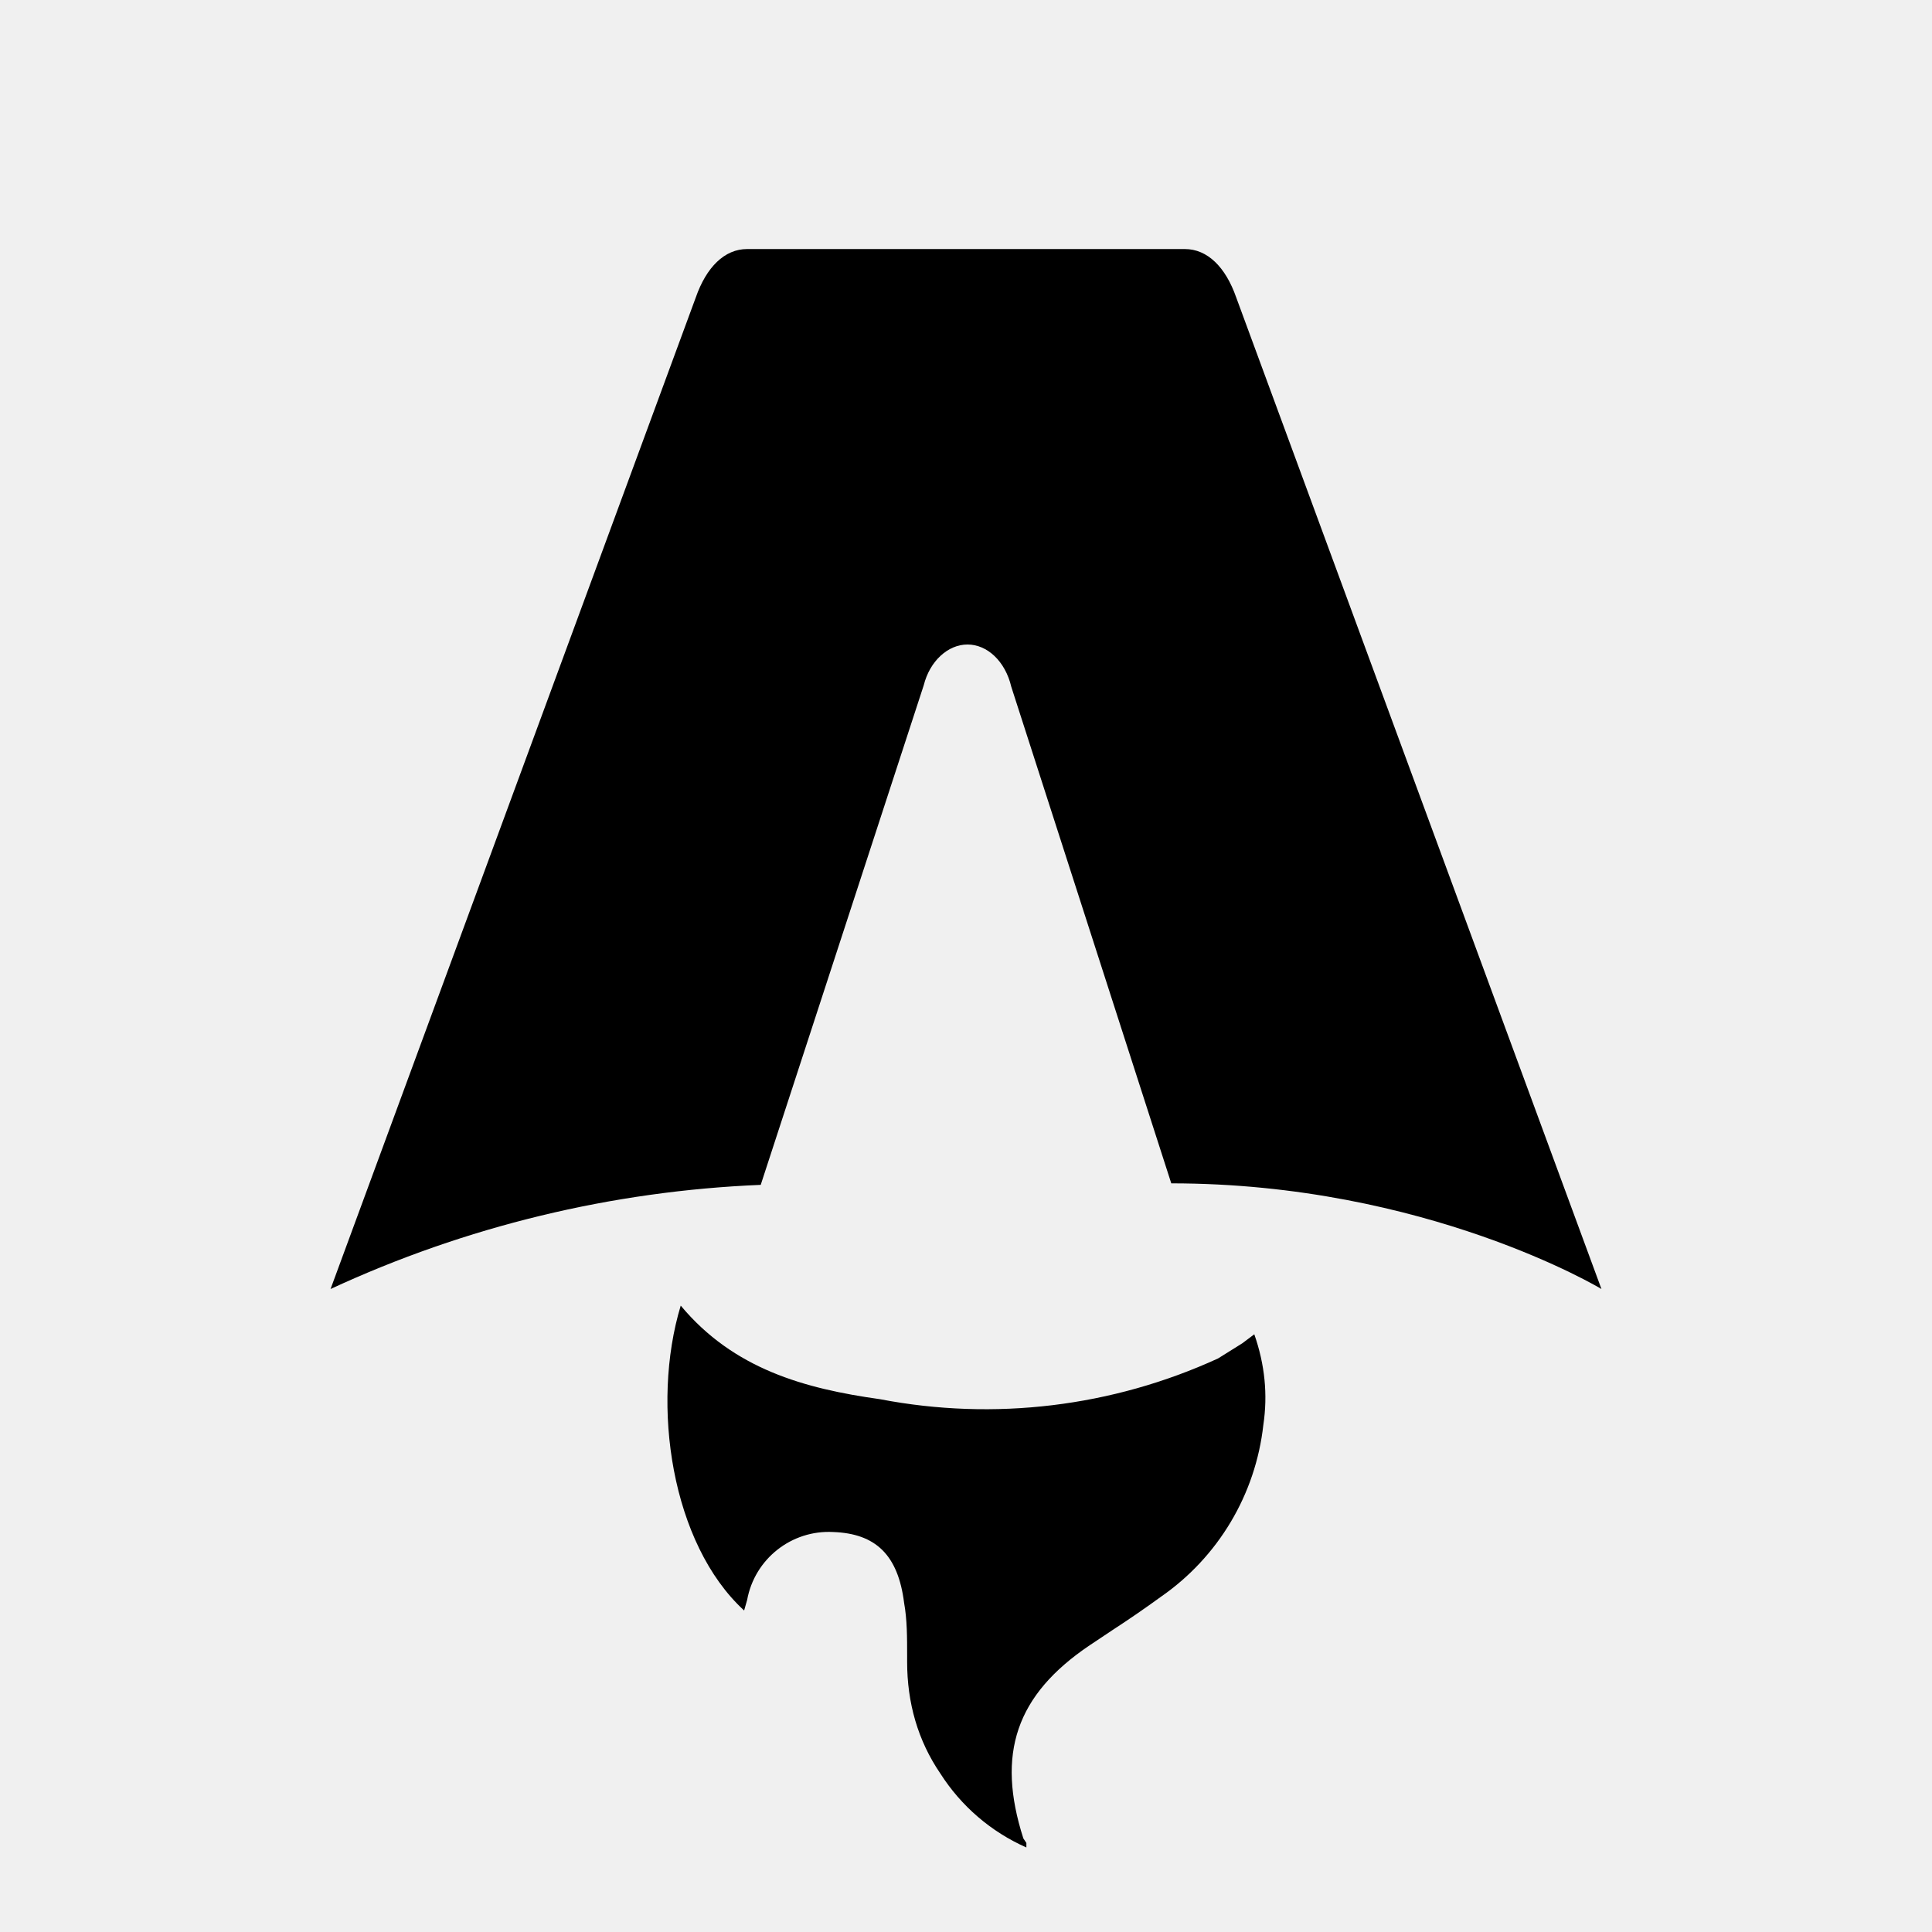
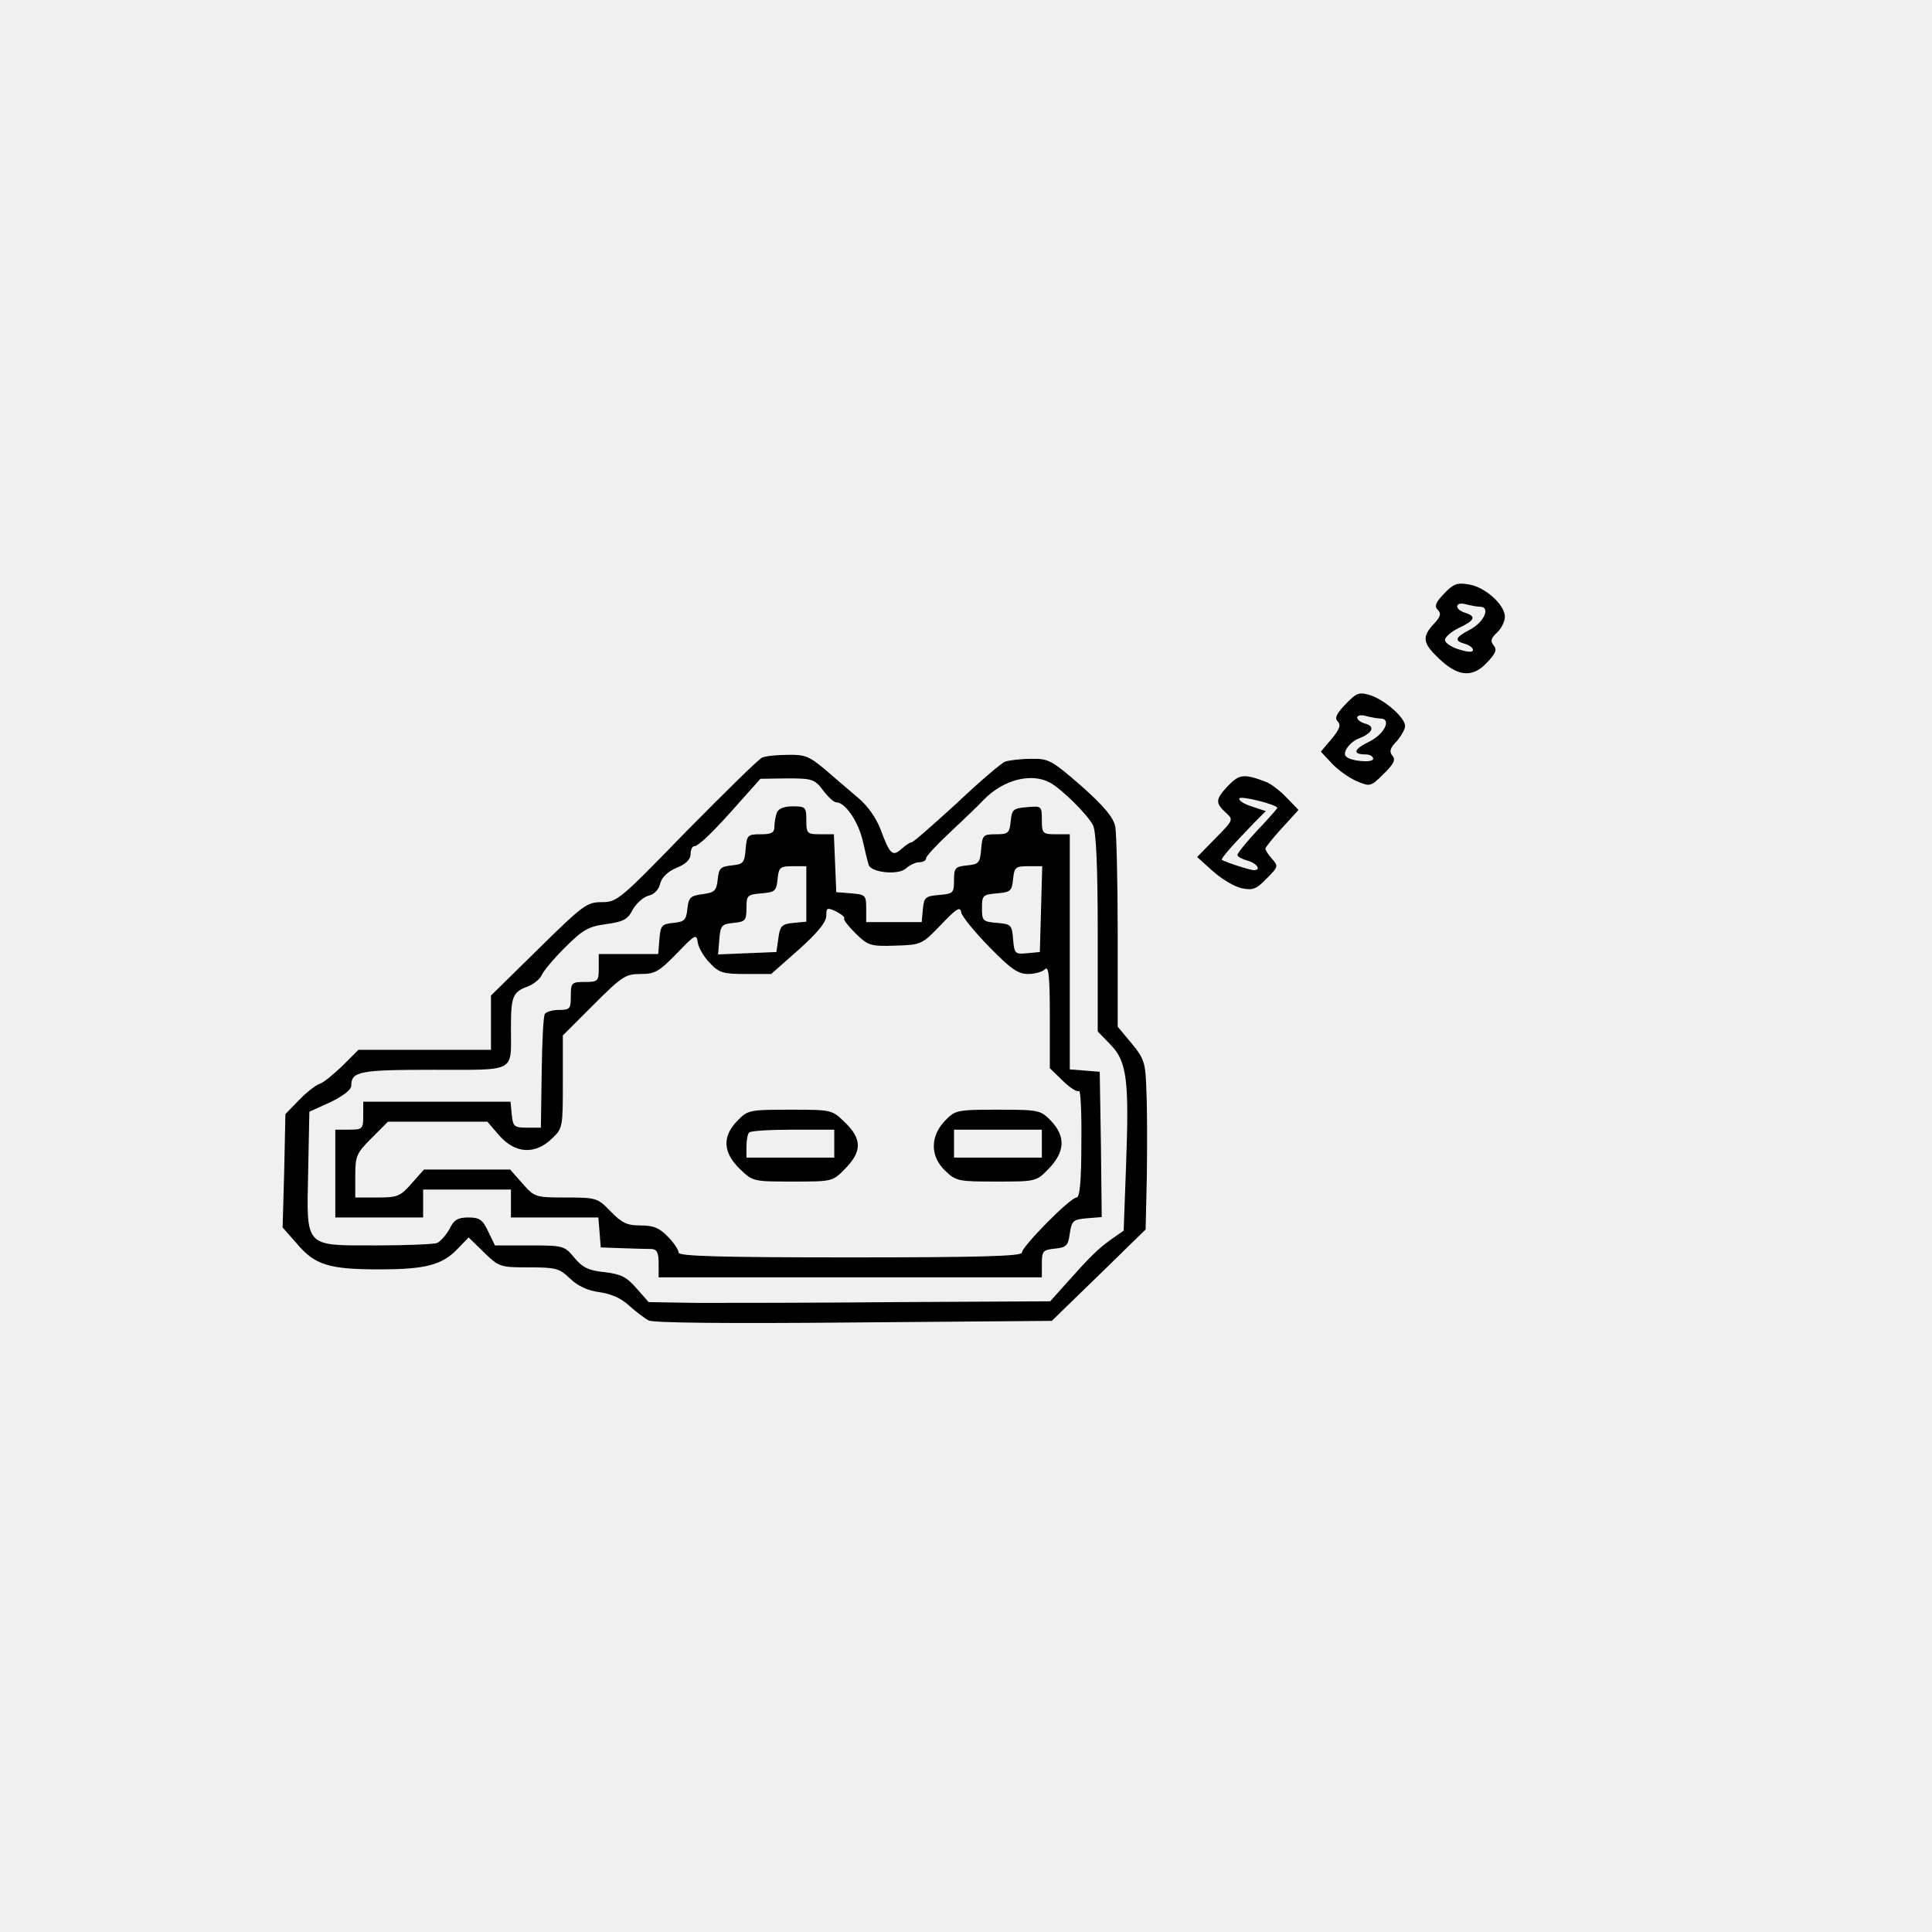
- <svg xmlns="http://www.w3.org/2000/svg" fill="none" viewBox="0 0 128 128">
-   <path d="M50.4 78.5a75.1 75.1 0 0 0-28.5 6.9l24.2-65.7c.7-2 1.9-3.2 3.4-3.2h29c1.5 0 2.7 1.2 3.4 3.2l24.2 65.7s-11.6-7-28.5-7L67 45.5c-.4-1.7-1.6-2.8-2.9-2.8-1.3 0-2.5 1.1-2.9 2.7L50.4 78.5Zm-1.1 28.2Zm-4.2-20.2c-2 6.6-.6 15.8 4.2 20.2a17.5 17.5 0 0 1 .2-.7 5.5 5.5 0 0 1 5.7-4.5c2.8.1 4.3 1.5 4.7 4.7.2 1.1.2 2.3.2 3.5v.4c0 2.7.7 5.2 2.2 7.4a13 13 0 0 0 5.7 4.9v-.3l-.2-.3c-1.8-5.6-.5-9.5 4.4-12.8l1.5-1a73 73 0 0 0 3.2-2.2 16 16 0 0 0 6.8-11.4c.3-2 .1-4-.6-6l-.8.6-1.6 1a37 37 0 0 1-22.4 2.7c-5-.7-9.7-2-13.2-6.2Z" />
+ <svg xmlns="http://www.w3.org/2000/svg" width="484pt" height="484pt" version="1.0" viewBox="0 0 484 484">
+   <path d="M361.8 148.7c-2.2 2.2-2.5 3.2-1.6 4.1.9.9.7 1.7-1 3.5-3 3.2-2.8 4.8 1.1 8.5 4.8 4.7 8.5 5.1 12.1 1.3 2.3-2.4 2.7-3.3 1.8-4.4-.9-1.1-.7-1.8.8-3.2 1.1-1 2-2.8 2-4 0-3-5-7.5-9.1-8.1-2.8-.5-3.9-.1-6.1 2.3zm9 3.3c2.6 0 1.1 3.7-2.3 5.6-4 2.1-4.3 2.9-1.5 3.7 1.1.3 2 1 2 1.5 0 .7-1.2.6-3.5-.1-1.9-.6-3.5-1.6-3.5-2.4 0-.7 1.6-2.1 3.5-3 4-1.9 4.4-2.9 1.5-3.8-2.8-.9-2.5-2.9.3-2.1 1.2.3 2.8.6 3.5.6zM337.1 176.4c-2.3 2.4-2.8 3.5-2 4.3.9.9.5 2-1.5 4.4l-2.7 3.2 2.8 3c1.5 1.6 4.3 3.6 6.2 4.4 3.3 1.4 3.5 1.4 6.7-1.8 2.6-2.5 3.1-3.6 2.2-4.6-.8-1-.6-1.9 1.1-3.6 1.1-1.3 2.1-3 2.1-3.8 0-2.1-4.9-6.4-8.6-7.7-2.9-.9-3.5-.7-6.3 2.2zm8.7 3.6c2.9 0 1.1 3.9-2.8 5.8s-4.3 3.2-.8 3.2c1 0 1.8.5 1.8 1.1 0 1.1-5.7.6-6.8-.6-1-.9.9-3.6 3.2-4.5 3.4-1.3 4.2-3 1.7-3.7-1.2-.3-2.1-1-2.1-1.5 0-.6 1-.8 2.3-.4 1.2.3 2.8.6 3.5.6zM190.9 189.8c-.9.4-9.3 8.7-18.9 18.4-16.7 17.2-17.4 17.8-21.2 17.8-3.8 0-4.7.7-15.9 11.7L123 249.4V263H89.8l-4 4c-2.2 2.1-4.7 4.2-5.7 4.5-.9.3-3.3 2.1-5.2 4.1l-3.4 3.5-.3 14.2-.4 14.2 3.7 4.2c4.4 5.2 8 6.3 20.5 6.3 11.6 0 15.7-1.1 19.5-5l2.9-3 3.8 3.7c3.8 3.7 4.1 3.8 11.3 3.8 6.7 0 7.6.2 10.3 2.8 2 1.9 4.4 3 7.3 3.4 2.9.4 5.5 1.5 7.4 3.3 1.7 1.5 3.9 3.2 5 3.8 1.3.6 19.2.8 51.5.5l49.5-.4 7.4-7.2c4.1-4 9.4-9.1 11.8-11.5l4.3-4.2.3-13.3c.1-7.2.1-16.8-.1-21.1-.2-7.4-.5-8.3-3.7-12.2l-3.5-4.2v-23.5c0-12.9-.3-24.9-.6-26.6-.5-2.4-2.8-5.1-8.5-10.2-7.5-6.5-8.2-6.9-12.7-6.8-2.6 0-5.5.4-6.4.7-1 .4-6.5 5.1-12.2 10.5-5.8 5.3-10.8 9.7-11.2 9.7-.4 0-1.6.8-2.6 1.7-2.2 2-2.9 1.3-5.2-4.9-1.1-2.9-3.2-5.9-5.7-8-2.1-1.8-5.9-5-8.3-7.1-3.8-3.2-5-3.7-9.2-3.6-2.7 0-5.6.3-6.5.7zm15.3 8.2c1.2 1.6 2.7 3 3.3 3 2.2 0 5.4 4.6 6.6 9.5.6 2.7 1.3 5.5 1.5 6.1.5 2 7.4 2.7 9.3 1 1-.9 2.5-1.6 3.4-1.6.9 0 1.7-.4 1.7-1 0-.5 2.6-3.3 5.7-6.2 3.1-2.9 7.1-6.7 8.8-8.5 4.9-5 11.9-6.8 16.6-4.2 2.8 1.5 9.3 7.9 10.7 10.6.8 1.5 1.2 10.1 1.2 26.9v24.8l3.2 3.3c4.1 4.2 4.7 8.8 3.9 30.2l-.6 16.4-3 2.1c-3.4 2.4-5.4 4.4-11.2 10.9l-4.2 4.7-38.3.2c-21.1.2-43.7.2-50.3.2l-12-.2-3-3.4c-2.5-2.9-3.9-3.6-8-4.1-4-.4-5.5-1.1-7.6-3.6-2.5-3-2.7-3.1-11.2-3.1H124l-1.7-3.5c-1.4-3-2.2-3.5-5-3.5-2.6 0-3.6.6-4.7 2.9-.9 1.6-2.3 3.1-3.1 3.5-.9.3-7.7.6-15 .6-18.4 0-17.7.8-17.3-18.5l.3-15 5.3-2.4c3.1-1.5 5.2-3.1 5.2-4.1 0-3.6 2-4 20.6-4 20.9 0 19.4.8 19.4-10.3 0-8.1.4-9.2 4.3-10.6 1.5-.6 3-1.9 3.4-2.8.4-1 3-4.1 5.8-6.9 4.5-4.5 5.9-5.3 10.4-5.9 4.3-.6 5.4-1.2 6.6-3.6.9-1.6 2.6-3.1 3.9-3.5 1.5-.3 2.7-1.6 3-3.1.4-1.5 1.9-3 4.1-3.9 2.3-.9 3.5-2.1 3.5-3.4 0-1.1.4-2 .9-2 1.1 0 5-3.8 11.6-11.3l5-5.6 6.7-.1c6.3 0 6.9.2 9 3z" />
+   <path d="M194.6 203.6c-.3.9-.6 2.4-.6 3.5 0 1.5-.7 1.9-3.4 1.9-3.3 0-3.5.2-3.8 3.7-.3 3.5-.6 3.8-3.5 4.1-2.8.3-3.2.7-3.5 3.5-.3 2.8-.7 3.3-3.8 3.7-3.1.4-3.5.9-3.8 3.7-.3 2.8-.7 3.2-3.5 3.5-2.9.3-3.2.6-3.5 4l-.3 3.8H150v3.5c0 3.3-.2 3.5-3.5 3.5s-3.5.2-3.5 3.5c0 3.2-.2 3.5-2.9 3.5-1.7 0-3.3.5-3.6 1-.4.6-.7 7.2-.8 14.8l-.2 13.7H132c-3.2 0-3.5-.3-3.8-3.3l-.3-3.2H91v3.5c0 3.3-.2 3.5-3.5 3.5H84v22h22v-7h22v7h21.9l.3 3.7.3 3.8 5.5.2c3 .1 6.3.2 7.3.2 1.3.1 1.7 1 1.7 3.6v3.5h96v-3.4c0-3.2.3-3.5 3.3-3.8 2.8-.3 3.3-.7 3.7-3.8.5-3.2.8-3.5 4.3-3.8l3.7-.3-.2-18.2-.3-18.2-3.7-.3-3.8-.3V209h-3.5c-3.3 0-3.5-.2-3.5-3.6 0-3.5-.1-3.5-3.7-3.2-3.5.3-3.8.6-4.1 3.5-.3 3-.6 3.3-3.7 3.3-3.2 0-3.4.2-3.7 3.7-.3 3.5-.6 3.8-3.5 4.1-3 .3-3.3.6-3.3 3.7 0 3.2-.2 3.4-3.7 3.7-3.5.3-3.8.6-4.1 3.5l-.3 3.3H217v-3.4c0-3.3-.2-3.5-3.7-3.8l-3.8-.3-.3-7.3-.3-7.2h-3.4c-3.3 0-3.5-.2-3.5-3.5s-.2-3.5-3.4-3.5c-2.2 0-3.6.6-4 1.6zm7.4 20.3v7l-3.2.3c-2.9.3-3.4.7-3.8 3.8l-.5 3.5-7.3.3-7.3.3.3-3.8c.3-3.5.6-3.8 3.6-4.1 2.9-.3 3.2-.6 3.2-3.7 0-3.2.2-3.4 3.8-3.7 3.4-.3 3.7-.6 4-3.6.3-2.9.6-3.2 3.8-3.2h3.4v6.9zm58.8 3.8-.3 10.8-3.2.3c-3 .3-3.2.1-3.5-3.5-.3-3.6-.5-3.8-4-4.1-3.6-.3-3.8-.5-3.8-3.7s.2-3.4 3.8-3.7c3.4-.3 3.7-.6 4-3.6.3-2.9.6-3.2 3.8-3.2h3.5l-.3 10.7zm-49.3 2.4c-.3.3 1.1 2 2.9 3.8 3.1 3 3.7 3.2 9.9 3 6.5-.2 6.7-.3 11.4-5.2 4-4.2 4.9-4.7 5.1-3.1.2 1 3.4 4.9 7 8.6 5.4 5.5 7.2 6.8 9.7 6.8 1.7 0 3.6-.5 4.3-1.2.9-.9 1.2 1.7 1.2 11.8v13l3.3 3.2c1.8 1.8 3.7 2.9 4 2.5.4-.4.7 5.5.6 13 0 9.6-.4 13.7-1.2 13.7-1.6 0-13.7 12.3-13.7 13.8 0 .9-10.5 1.2-43 1.2-32.7 0-43-.3-43-1.2 0-.7-1.2-2.5-2.7-4-2.1-2.2-3.6-2.8-6.8-2.8-3.4 0-4.7-.6-7.5-3.5-3.3-3.4-3.6-3.5-11.2-3.5-7.7 0-7.9-.1-10.9-3.5l-3.1-3.5h-21.6l-3.1 3.5c-2.8 3.2-3.5 3.5-8.6 3.5H89v-5.4c0-5 .3-5.7 4.1-9.5l4.1-4.1h24.9l3 3.5c4 4.5 8.9 4.8 13.1.8 2.8-2.6 2.8-2.9 2.8-14.3v-11.6l7.7-7.7c7.1-7.1 8-7.7 11.8-7.7 3.6 0 4.6-.6 9-5.1 4.7-4.9 5-5 5.3-2.8.2 1.3 1.5 3.6 3 5.1 2.3 2.5 3.3 2.8 9 2.8h6.4l6.9-6.1c4.7-4.2 6.9-6.9 6.9-8.5 0-2 .2-2.1 2.4-1.1 1.3.7 2.3 1.4 2.1 1.8z" />
+   <path d="M184.7 280.8c-3.8 3.9-3.6 7.9.6 12 3.3 3.2 3.4 3.2 13.3 3.2 10 0 10 0 13.2-3.3 4.2-4.3 4.1-7.4-.1-11.5-3.3-3.2-3.3-3.2-13.8-3.2-10.2 0-10.6.1-13.2 2.8zm24.3 5.7v3.5h-22v-2.8c0-1.6.3-3.2.7-3.5.3-.4 5.3-.7 11-.7H209v3.5zM236.7 280.8c-3.7 3.9-3.7 8.9.1 12.5 2.7 2.6 3.3 2.7 12.8 2.7 10 0 10 0 13.2-3.3 4-4.2 4.2-8 .5-11.9-2.6-2.7-3-2.8-13.3-2.8s-10.7.1-13.3 2.8zm24.3 5.7v3.5h-22v-7h22v3.5zM307.7 196.8c-3.2 3.4-3.3 4.3-.7 6.7 2.1 1.9 2 1.9-2.5 6.5l-4.6 4.7 3.9 3.5c2.2 2 5.4 3.9 7.2 4.3 2.8.6 3.7.3 6.3-2.4 2.9-2.9 3-3.1 1.4-4.9-.9-1-1.7-2.2-1.7-2.6 0-.3 1.9-2.7 4.2-5.2l4.1-4.5-2.9-3c-1.6-1.7-3.9-3.5-5.2-4-5.5-2.1-6.7-2-9.5.9zm12.3 5.6c0 .1-2.2 2.7-5 5.6-2.7 2.9-5 5.7-5 6.2 0 .4 1.1 1 2.5 1.4 2.3.6 3.6 2.4 1.6 2.4-.9 0-7.4-2.1-8-2.6-.3-.3 2.6-3.6 8.2-9.4l2.8-2.8-3.6-1.2c-1.9-.6-3.3-1.5-3-2 .4-.7 9.5 1.6 9.5 2.4z" />
  <style>
        path { fill: #000; }
        @media (prefers-color-scheme: dark) {
            path { fill: #FFF; }
        }
    </style>
</svg>
